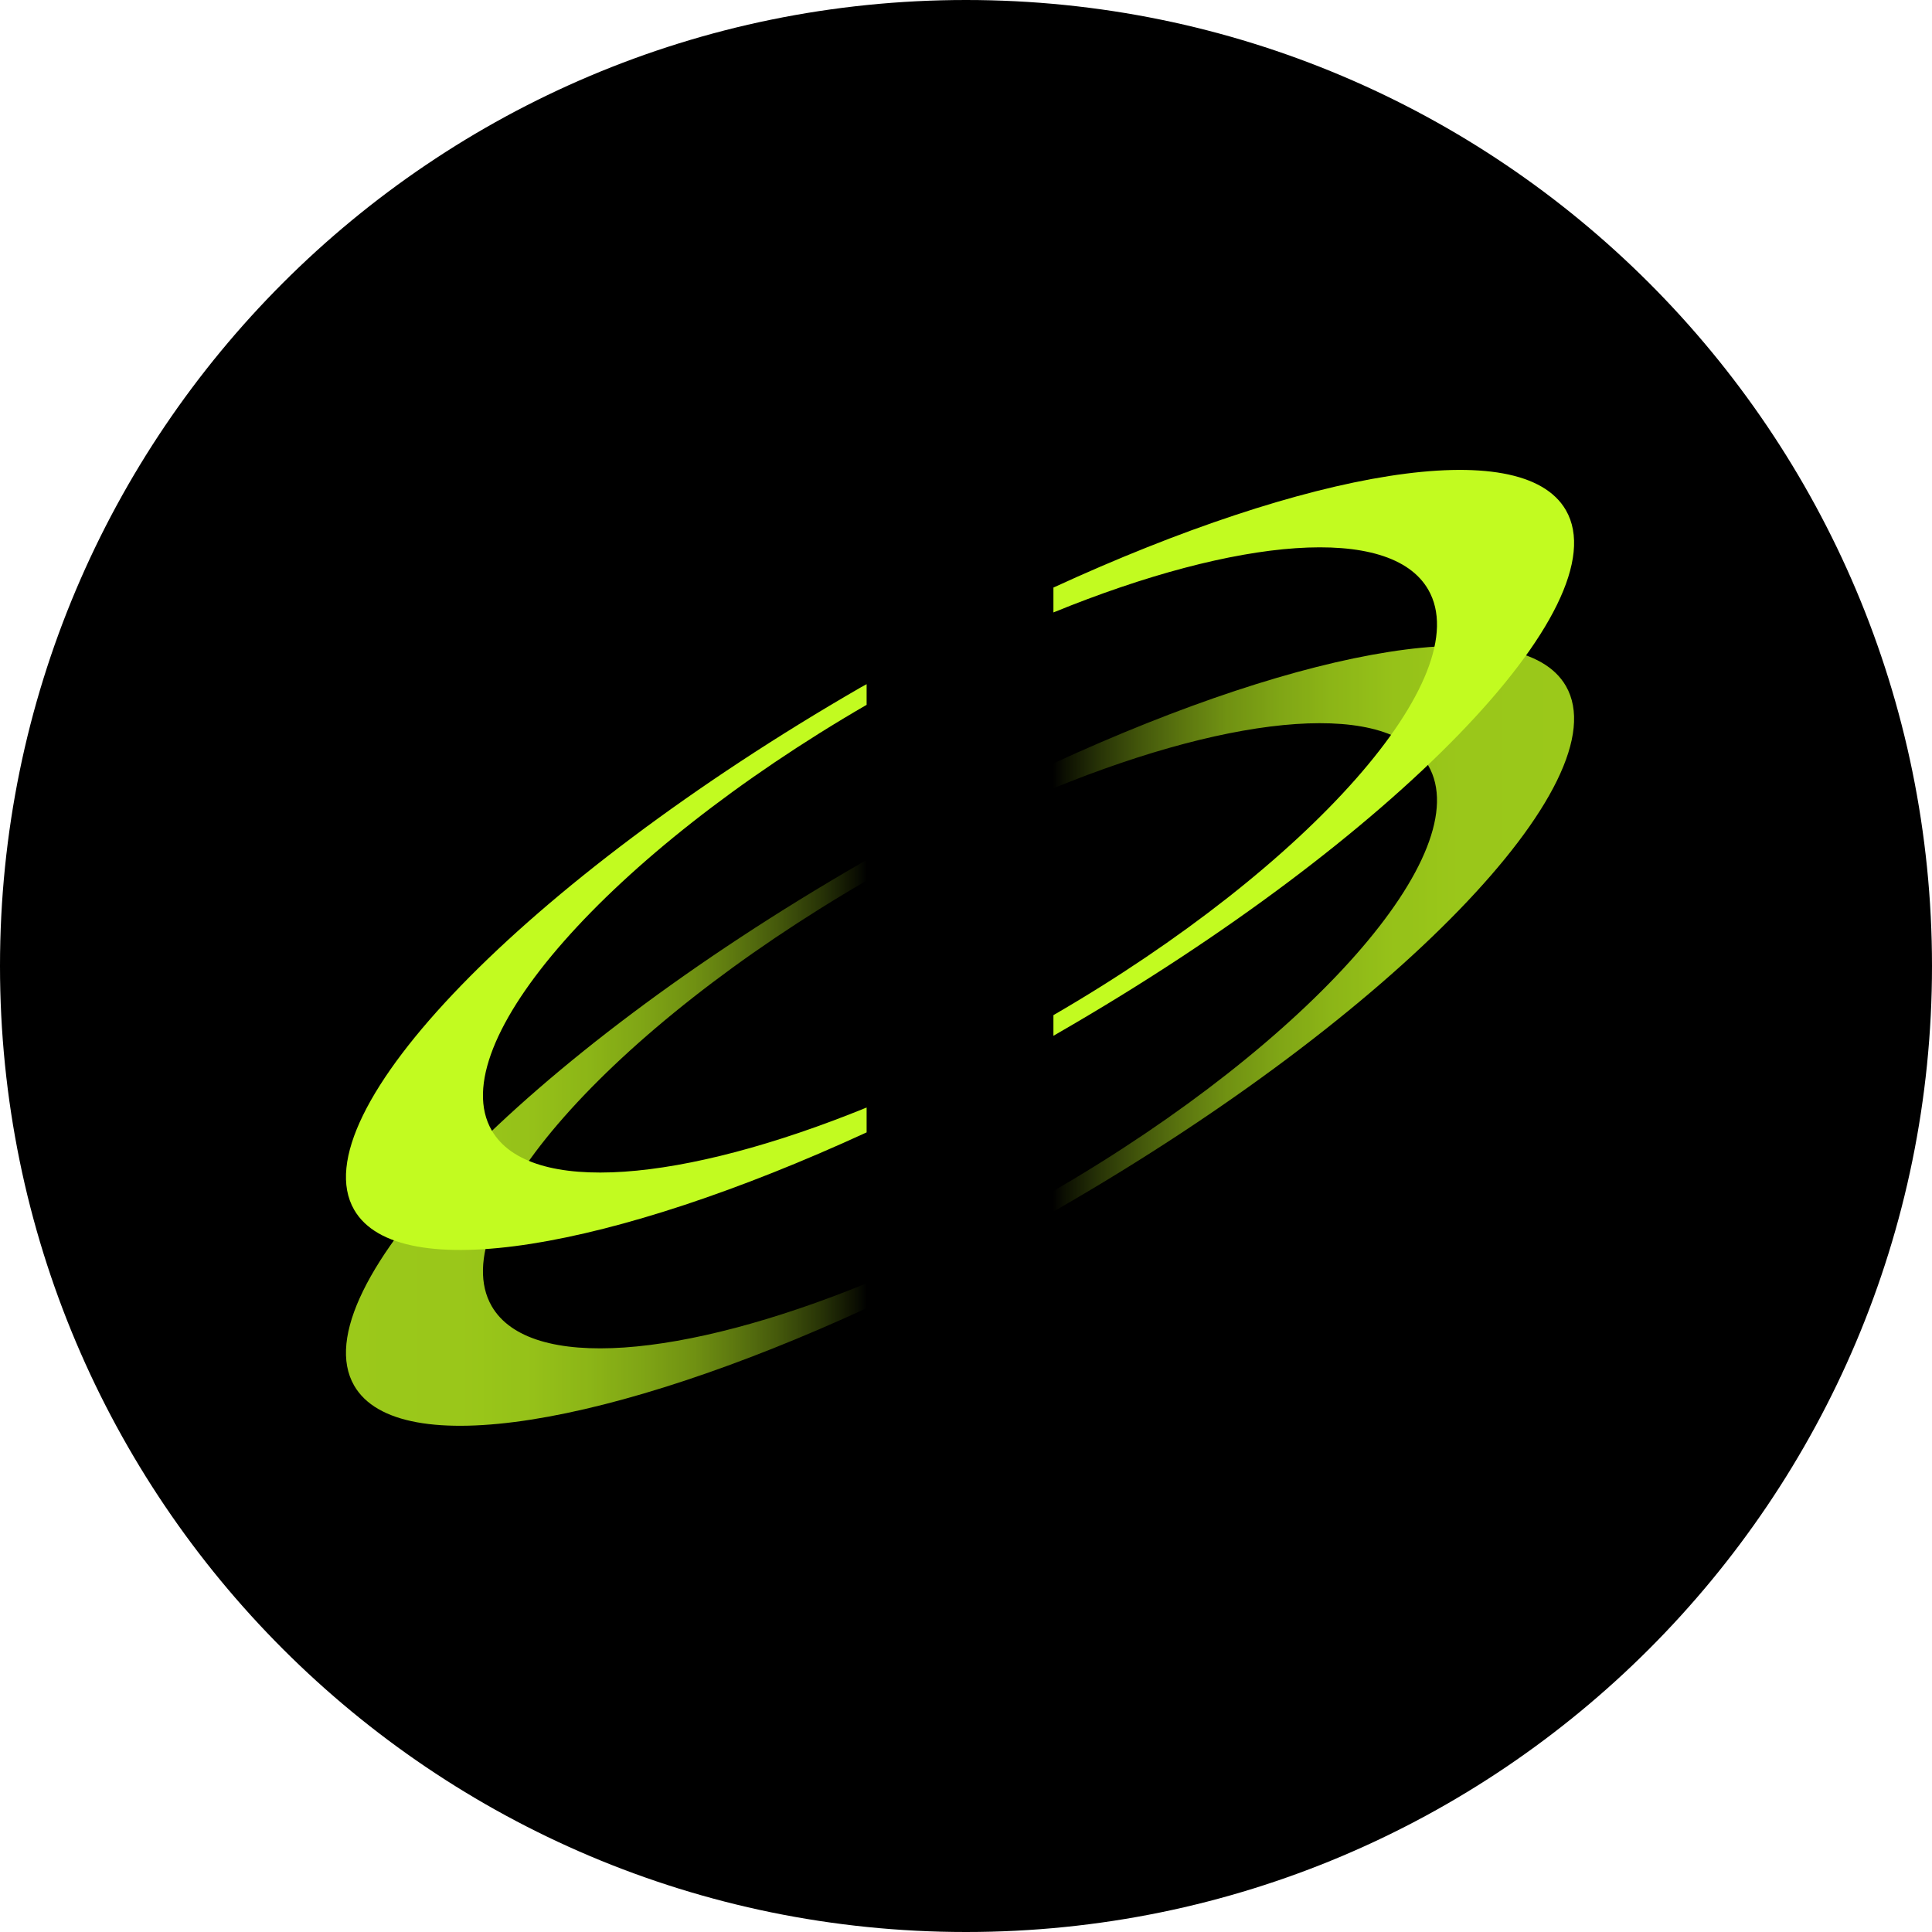
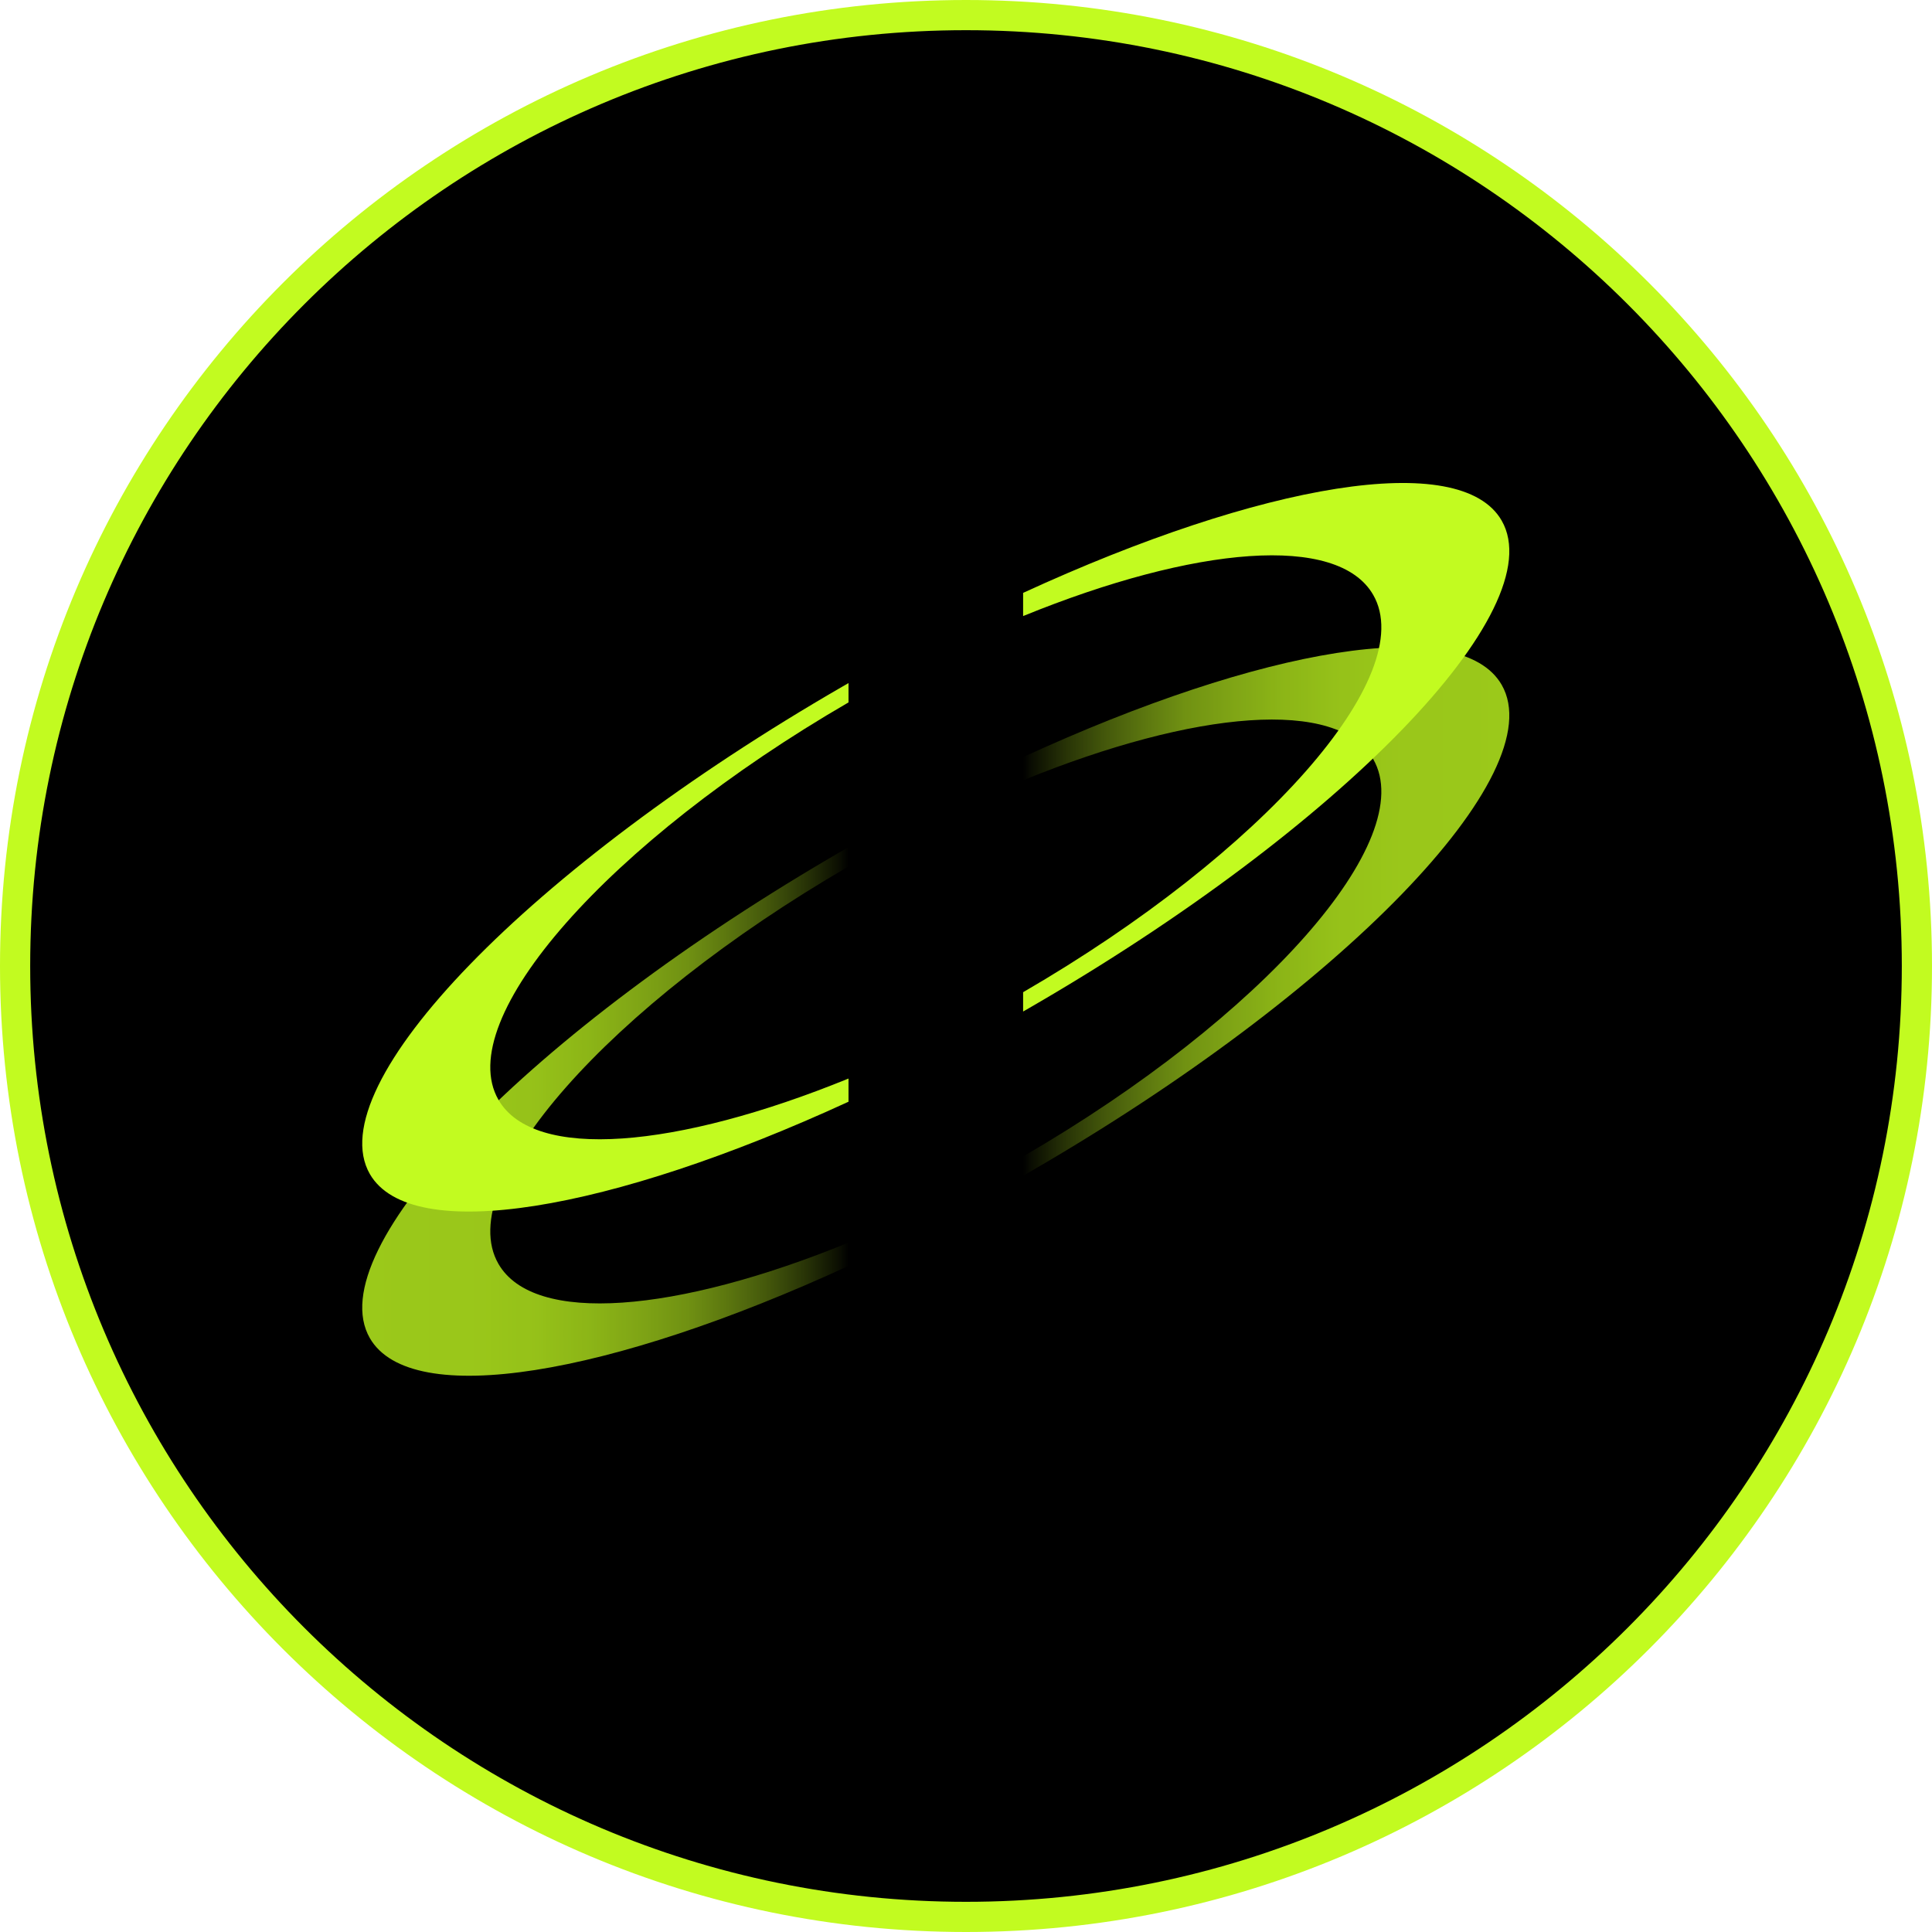
<svg xmlns="http://www.w3.org/2000/svg" width="100%" height="100%" viewBox="0 0 16 16" fill="none">
-   <circle cx="8" cy="8" r="8" fill="black" />
+   <circle cx="8" cy="8" r="7.875" fill="black" stroke="#C2FB20" stroke-width="0.25" />
  <g opacity="0.8">
-     <path d="M7.177 10.628C5.651 11.25 4.386 11.36 4.072 10.817C3.66 10.102 5.048 8.527 7.177 7.293V7.122C7.16 7.131 7.143 7.141 7.126 7.151C4.355 8.75 2.478 10.686 2.933 11.475C3.299 12.108 5.06 11.807 7.177 10.834V10.628Z" fill="url(#paint0_linear_233_3320)" />
-     <path d="M12.968 5.681C12.602 5.048 10.84 5.348 8.724 6.322V6.528C10.25 5.905 11.514 5.796 11.828 6.339C12.241 7.054 10.852 8.629 8.724 9.863V10.034C8.741 10.024 8.758 10.015 8.774 10.005C11.546 8.406 13.423 6.469 12.968 5.681Z" fill="url(#paint1_linear_233_3320)" />
+     <path d="M7.027 10.291C5.602 10.873 4.421 10.975 4.128 10.467C3.743 9.8 5.039 8.329 7.027 7.176V7.017C7.012 7.026 6.996 7.034 6.98 7.043C4.392 8.538 2.639 10.346 3.063 11.082C3.405 11.674 5.051 11.393 7.027 10.484V10.291Z" fill="url(#paint0_linear_233_3320)" />
+     <path d="M12.436 5.671C12.095 5.08 10.449 5.361 8.473 6.27V6.462C9.898 5.881 11.079 5.778 11.372 6.286C11.757 6.954 10.461 8.424 8.473 9.577V9.737C8.488 9.728 8.504 9.719 8.52 9.71C11.108 8.216 12.861 6.408 12.436 5.671Z" fill="url(#paint1_linear_233_3320)" />
  </g>
-   <path d="M7.177 9.172C5.651 9.794 4.386 9.904 4.072 9.361C3.66 8.646 5.048 7.071 7.177 5.837V5.666C7.16 5.675 7.143 5.685 7.126 5.694C4.355 7.294 2.478 9.23 2.933 10.019C3.299 10.652 5.06 10.351 7.177 9.378V9.172Z" fill="#C2FB20" />
-   <path d="M12.968 4.225C12.602 3.591 10.84 3.892 8.724 4.866V5.072C10.25 4.449 11.514 4.339 11.828 4.883C12.241 5.598 10.852 7.173 8.724 8.407V8.578C8.741 8.568 8.758 8.559 8.774 8.549C11.546 6.949 13.423 5.013 12.968 4.225Z" fill="#C2FB20" />
+   <path d="M7.027 8.932C5.602 9.513 4.421 9.616 4.128 9.108C3.743 8.44 5.039 6.97 7.027 5.817V5.657C7.012 5.666 6.996 5.675 6.98 5.684C4.392 7.178 2.639 8.986 3.063 9.723C3.405 10.314 5.051 10.033 7.027 9.124V8.932Z" fill="#C2FB20" />
+   <path d="M12.436 4.311C12.095 3.719 10.449 4.001 8.473 4.91V5.102C9.898 4.521 11.079 4.418 11.372 4.926C11.757 5.593 10.461 7.064 8.473 8.217V8.377C8.488 8.368 8.504 8.359 8.52 8.35C11.108 6.856 12.861 5.048 12.436 4.311Z" fill="#C2FB20" />
  <defs>
-     <linearGradient id="paint0_linear_233_3320" x1="2.865" y1="9.465" x2="7.177" y2="9.465" gradientUnits="userSpaceOnUse">
+     <linearGradient id="paint0_linear_233_3320" x1="3" y1="9.205" x2="7.027" y2="9.205" gradientUnits="userSpaceOnUse">
      <stop stop-color="#C2FB20" />
      <stop offset="0.23" stop-color="#C2FB20" stop-opacity="0.99" />
      <stop offset="0.36" stop-color="#C2FB20" stop-opacity="0.96" />
      <stop offset="0.47" stop-color="#C2FB20" stop-opacity="0.9" />
      <stop offset="0.57" stop-color="#C2FB20" stop-opacity="0.82" />
      <stop offset="0.67" stop-color="#C2FB20" stop-opacity="0.72" />
      <stop offset="0.75" stop-color="#C2FB20" stop-opacity="0.59" />
      <stop offset="0.83" stop-color="#C2FB20" stop-opacity="0.44" />
      <stop offset="0.91" stop-color="#C2FB20" stop-opacity="0.26" />
      <stop offset="0.98" stop-color="#C2FB20" stop-opacity="0.07" />
      <stop offset="1" stop-color="#C2FB20" stop-opacity="0" />
    </linearGradient>
-     <linearGradient id="paint1_linear_233_3320" x1="8.724" y1="7.691" x2="13.036" y2="7.691" gradientUnits="userSpaceOnUse">
+     <linearGradient id="paint1_linear_233_3320" x1="8.473" y1="7.549" x2="12.5" y2="7.549" gradientUnits="userSpaceOnUse">
      <stop stop-color="#C2FB20" stop-opacity="0" />
      <stop offset="0.02" stop-color="#C2FB20" stop-opacity="0.07" />
      <stop offset="0.09" stop-color="#C2FB20" stop-opacity="0.26" />
      <stop offset="0.17" stop-color="#C2FB20" stop-opacity="0.44" />
      <stop offset="0.25" stop-color="#C2FB20" stop-opacity="0.59" />
      <stop offset="0.33" stop-color="#C2FB20" stop-opacity="0.72" />
      <stop offset="0.43" stop-color="#C2FB20" stop-opacity="0.82" />
      <stop offset="0.53" stop-color="#C2FB20" stop-opacity="0.9" />
      <stop offset="0.64" stop-color="#C2FB20" stop-opacity="0.96" />
      <stop offset="0.77" stop-color="#C2FB20" stop-opacity="0.99" />
      <stop offset="1" stop-color="#C2FB20" />
    </linearGradient>
  </defs>
</svg>
